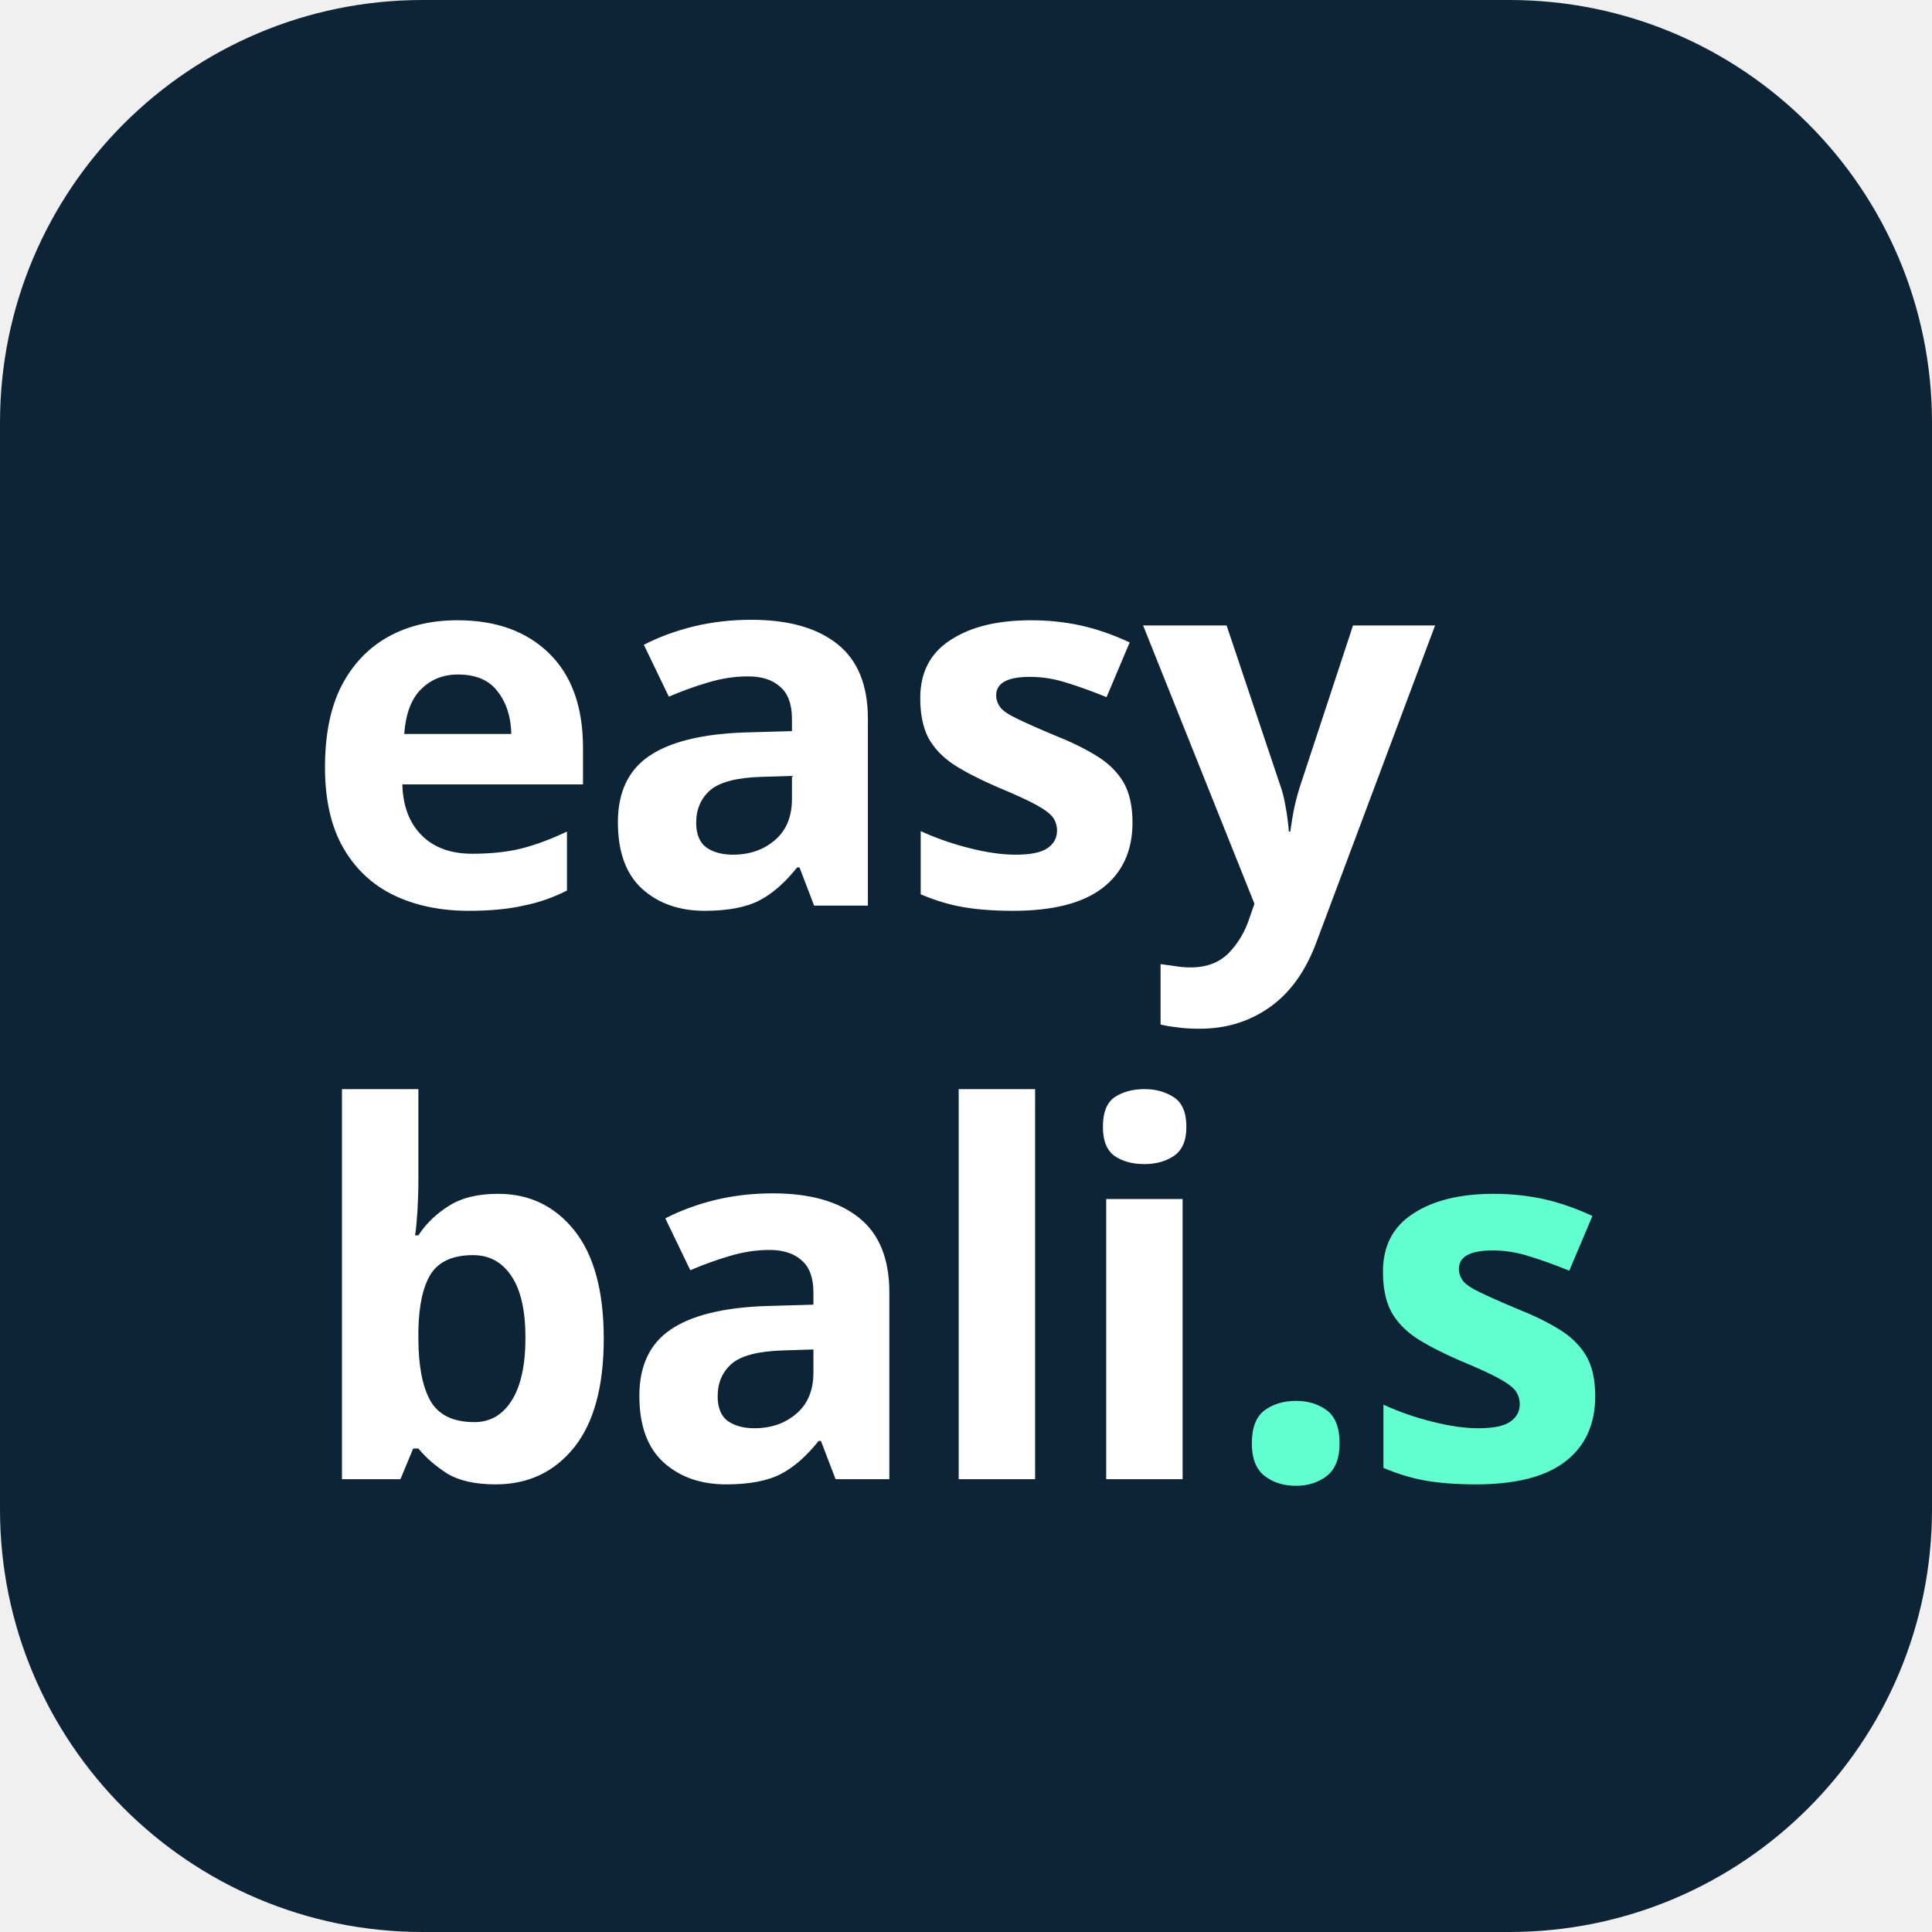
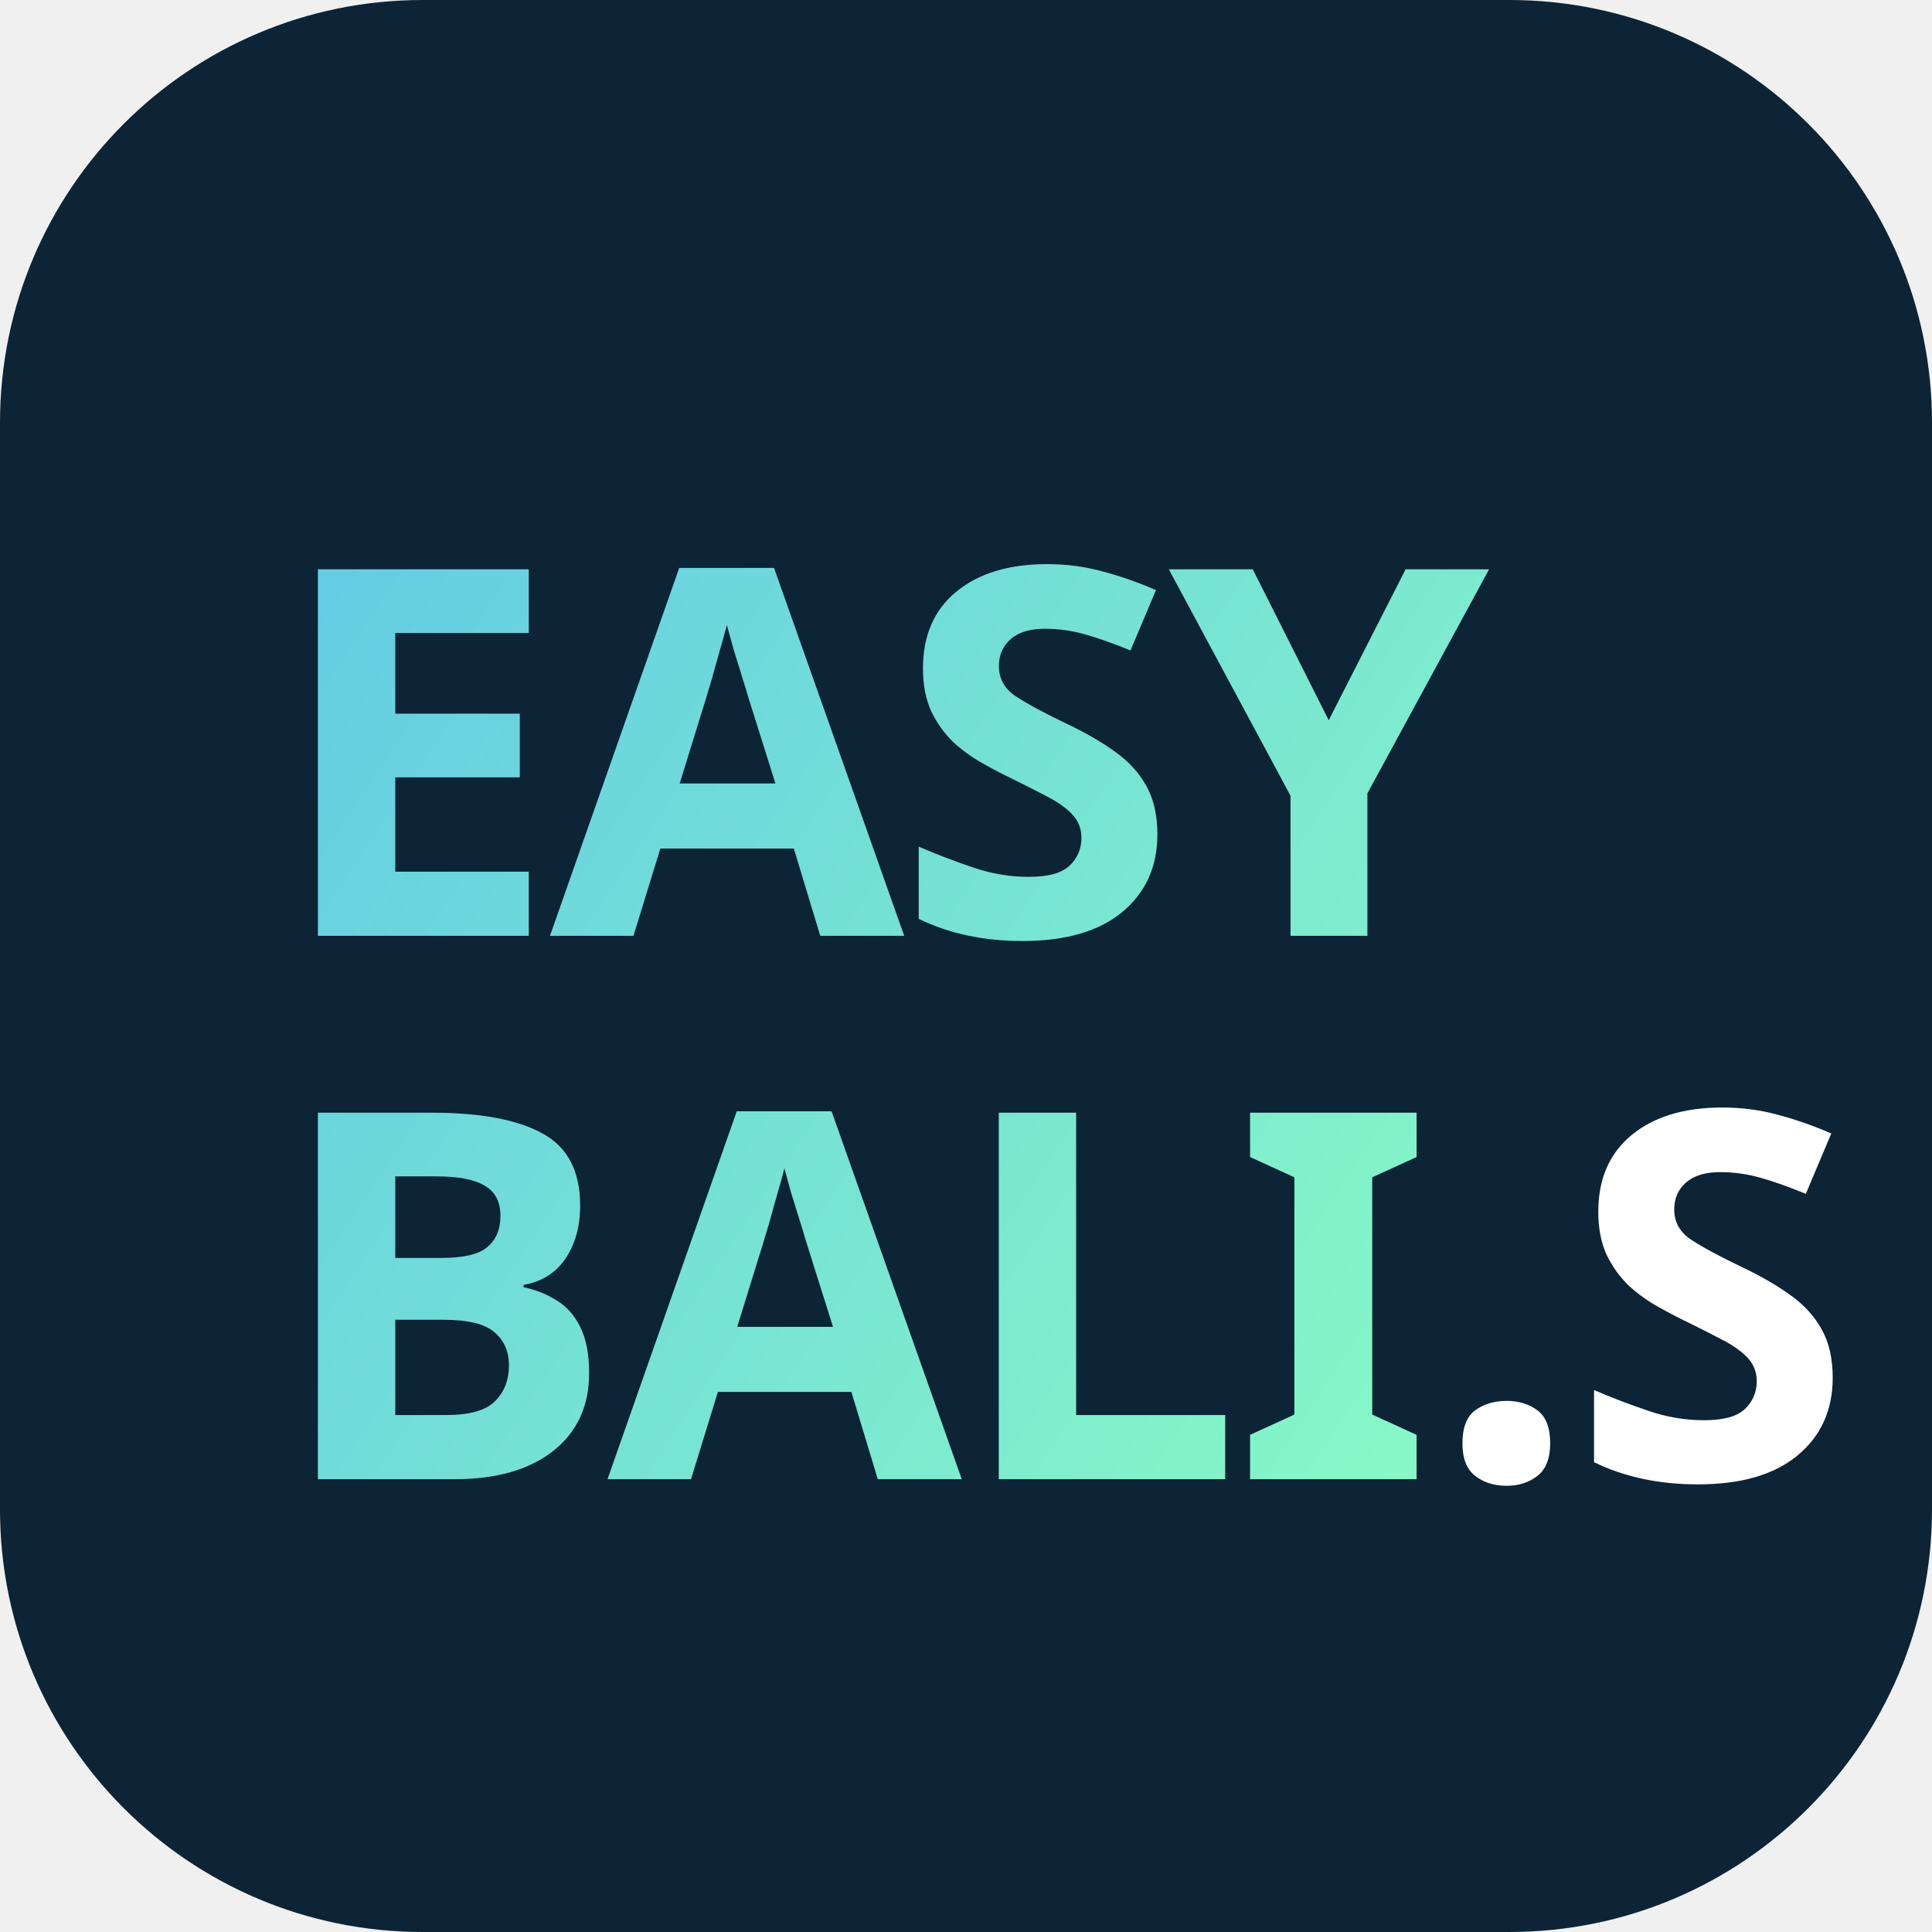
<svg xmlns="http://www.w3.org/2000/svg" width="64" height="64" viewBox="0 0 64 64">
+   <defs>
+     <linearGradient id="g" x1="8" y1="16" x2="56" y2="48" gradientUnits="userSpaceOnUse">
+       <stop offset="0" stop-color="#61C9E6" />
+       <stop offset="1" stop-color="#8CFFC1" />
+     </linearGradient>
+   </defs>
  <rect width="64" height="64" rx="14" fill="#0C2436" />
-   <text x="10" y="30" font-family="'Poppins', sans-serif" font-weight="700" font-size="17" letter-spacing="-0.3" fill="#ffffff">easy</text>
-   <text x="10" y="49" font-family="'Poppins', sans-serif" font-weight="700" font-size="17" letter-spacing="-0.3" fill="#ffffff">bali<tspan fill="#61FFD0">.s</tspan>
+   <text x="9" y="31" font-family="'Plus Jakarta Sans', sans-serif" font-weight="800" font-size="17" letter-spacing="-0.3" fill="url(#g)">EASY</text>
+   <text x="9" y="49" font-family="'Plus Jakarta Sans', sans-serif" font-weight="800" font-size="17" letter-spacing="-0.3" fill="url(#g)">BALI<tspan fill="#ffffff">.S</tspan>
  </text>
</svg>
